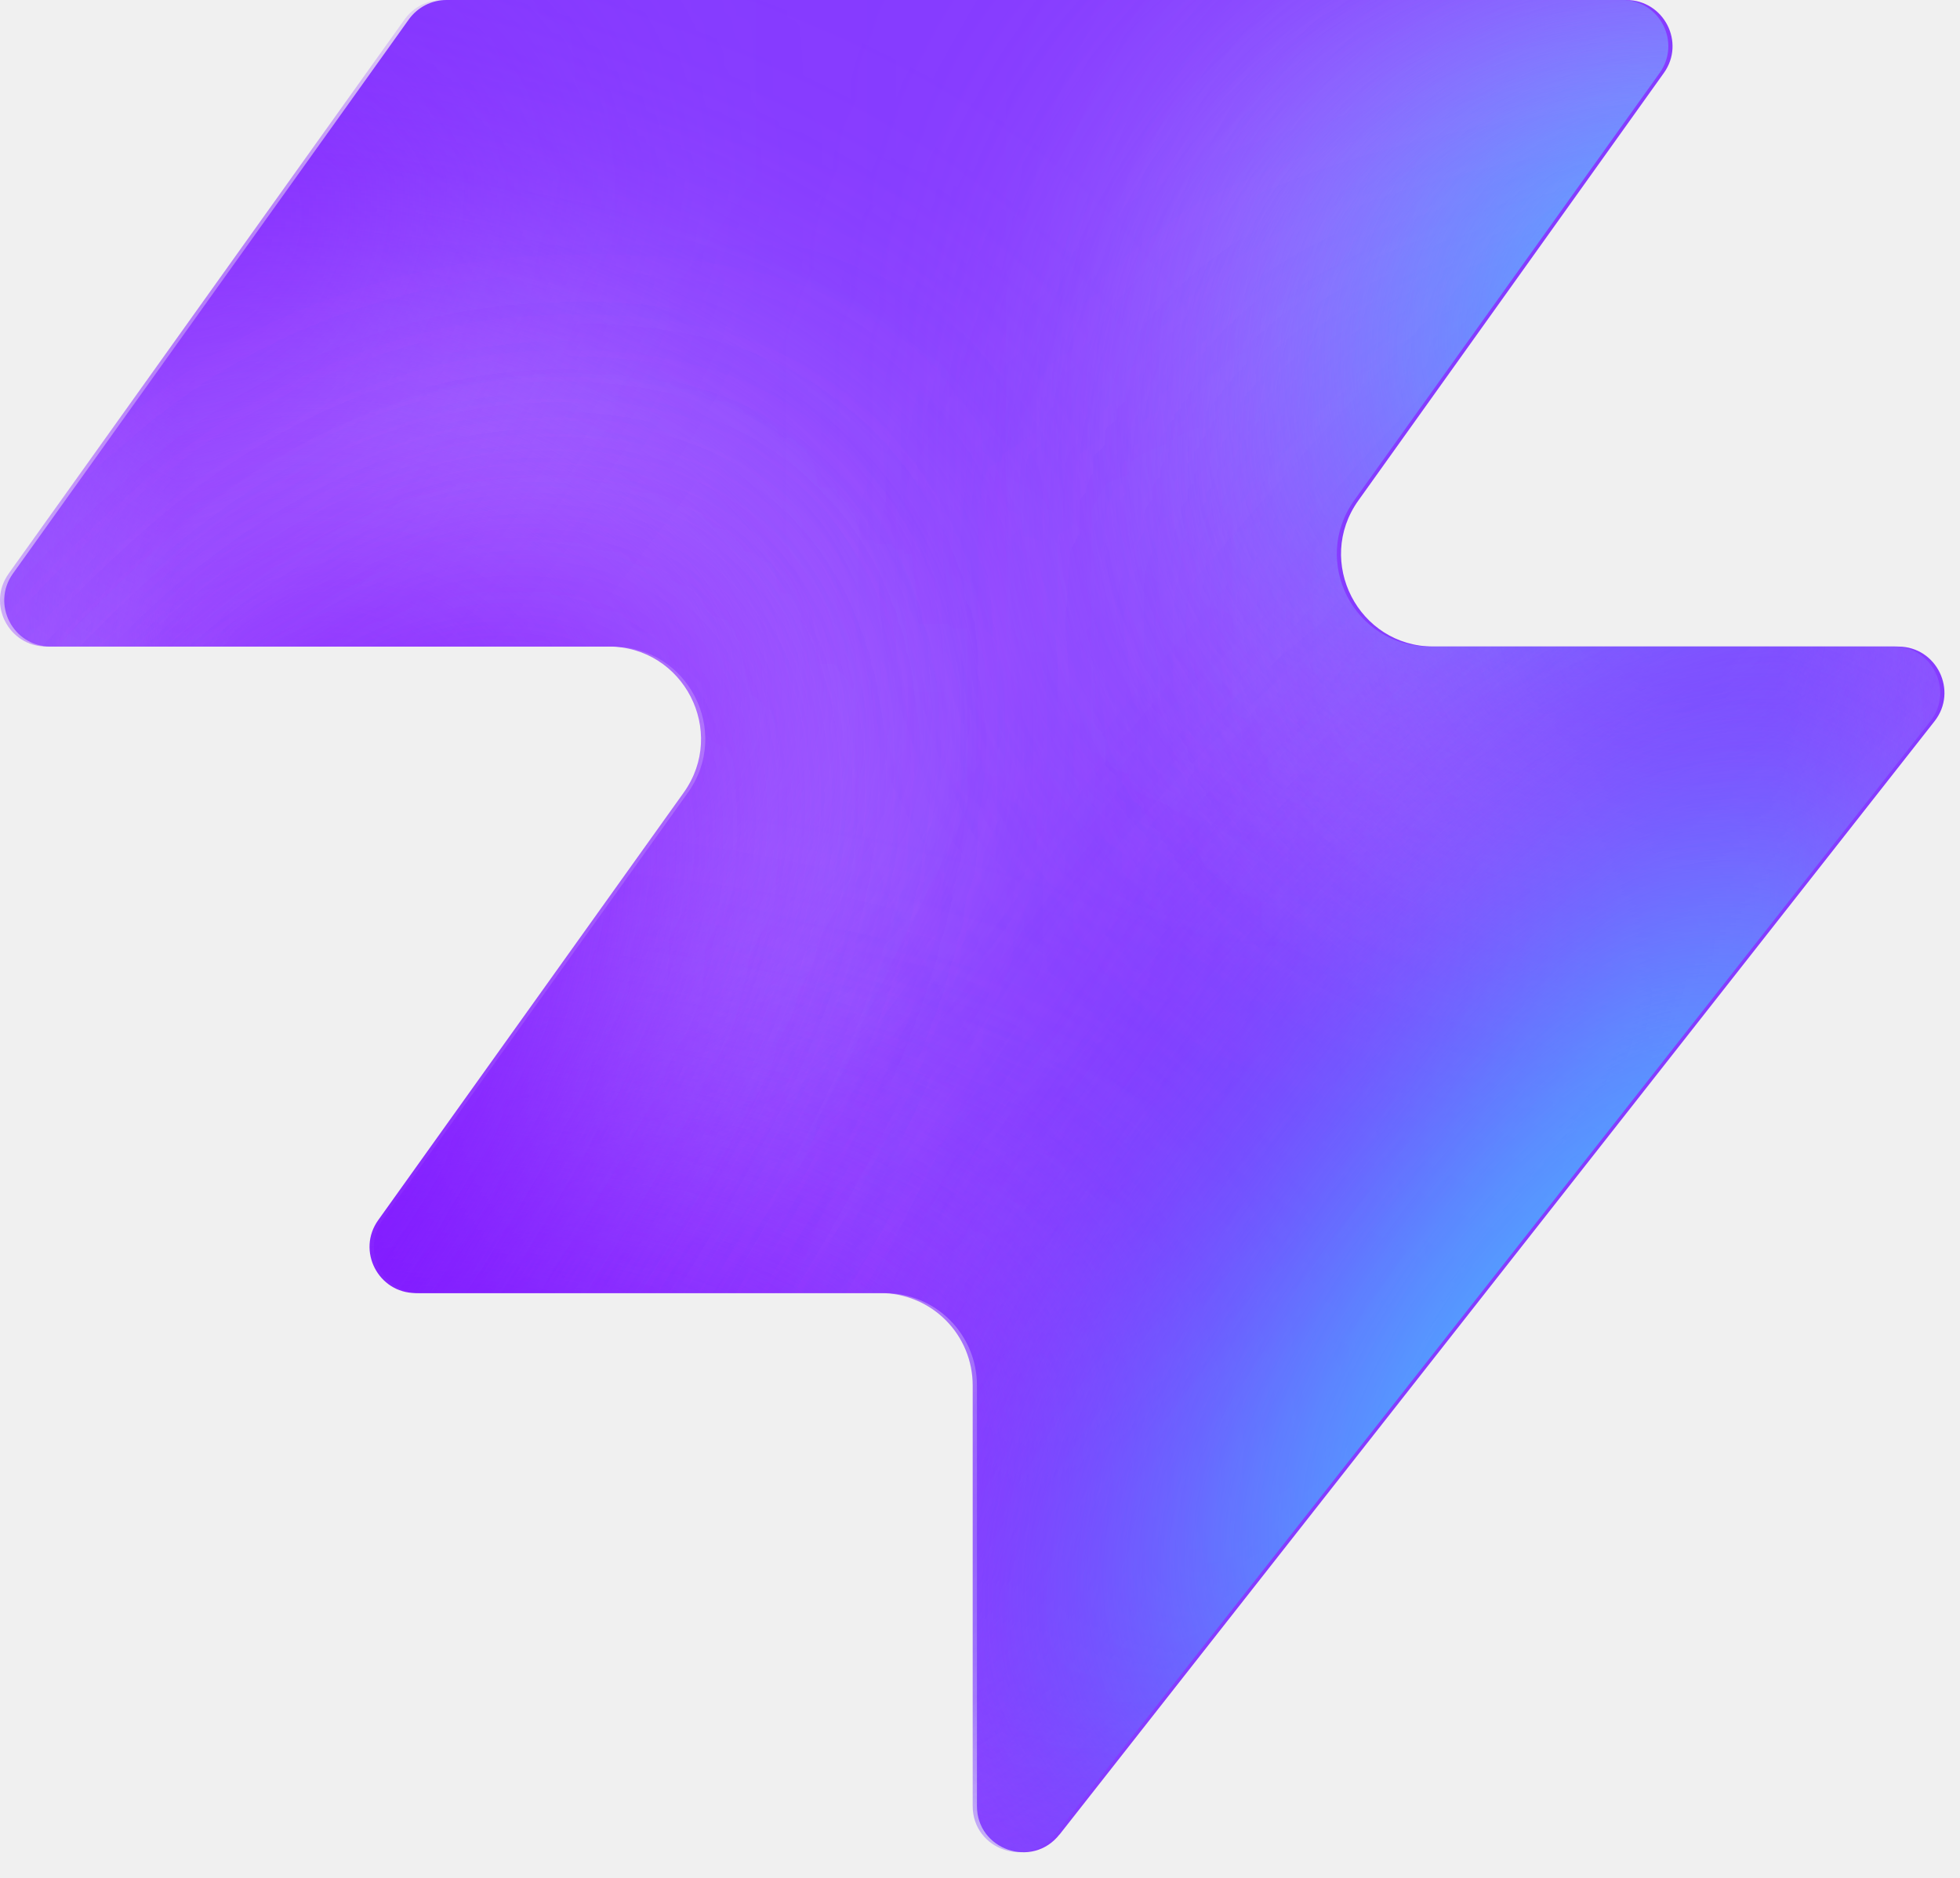
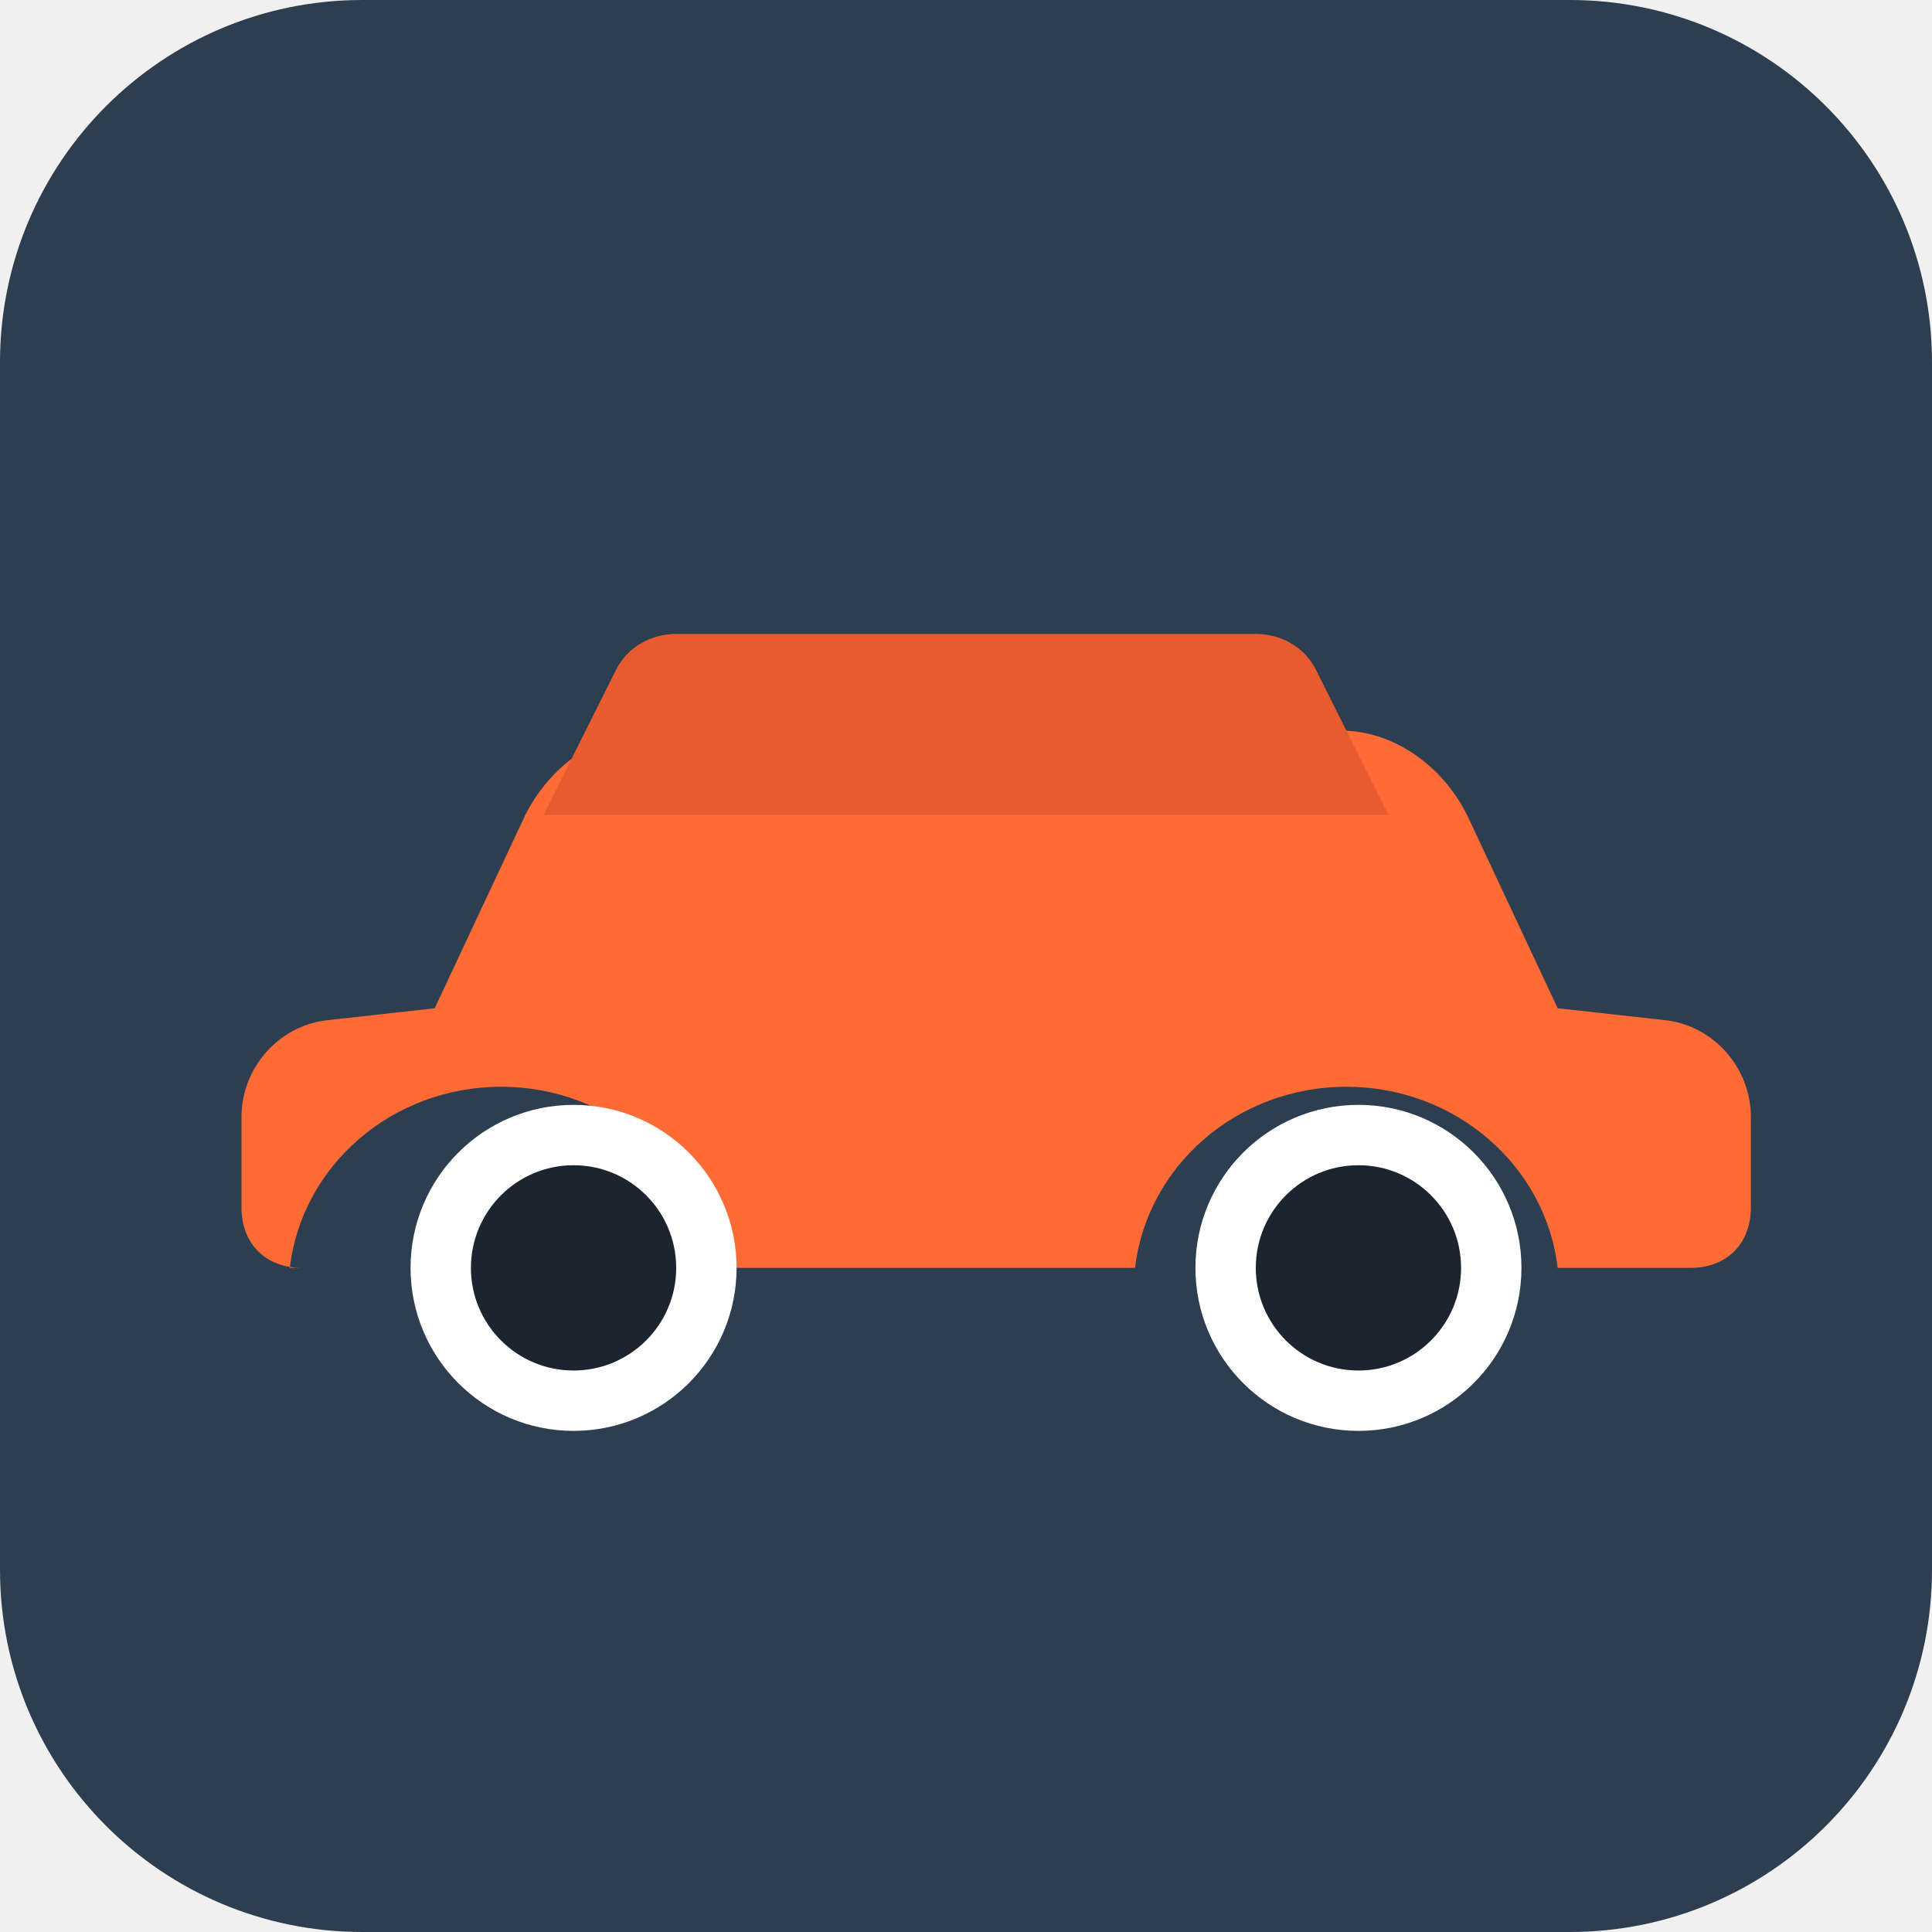
- <svg xmlns="http://www.w3.org/2000/svg" width="48" height="46" fill="none" viewBox="0 0 48 46">
-   <path fill="#863bff" d="M25.946 44.938c-.664.845-2.021.375-2.021-.698V33.937a2.26 2.26 0 0 0-2.262-2.262H10.287c-.92 0-1.456-1.04-.92-1.788l7.48-10.471c1.07-1.497 0-3.578-1.842-3.578H1.237c-.92 0-1.456-1.04-.92-1.788L10.013.474c.214-.297.556-.474.92-.474h28.894c.92 0 1.456 1.04.92 1.788l-7.48 10.471c-1.07 1.498 0 3.579 1.842 3.579h11.377c.943 0 1.473 1.088.89 1.83L25.947 44.94z" style="fill:#863bff;fill:color(display-p3 .525 .23 1);fill-opacity:1" />
-   <mask id="a" width="48" height="46" x="0" y="0" maskUnits="userSpaceOnUse" style="mask-type:alpha">
-     <path fill="#000" d="M25.842 44.938c-.664.844-2.021.375-2.021-.698V33.937a2.26 2.26 0 0 0-2.262-2.262H10.183c-.92 0-1.456-1.04-.92-1.788l7.48-10.471c1.07-1.498 0-3.579-1.842-3.579H1.133c-.92 0-1.456-1.04-.92-1.787L9.91.473c.214-.297.556-.474.92-.474h28.894c.92 0 1.456 1.04.92 1.788l-7.48 10.471c-1.07 1.498 0 3.578 1.842 3.578h11.377c.943 0 1.473 1.088.89 1.832L25.843 44.94z" style="fill:#000;fill-opacity:1" />
-   </mask>
-   <g mask="url(#a)">
-     <g filter="url(#b)">
-       <ellipse cx="5.508" cy="14.704" fill="#ede6ff" rx="5.508" ry="14.704" style="fill:#ede6ff;fill:color(display-p3 .927 .903 1);fill-opacity:1" transform="matrix(.00324 1 1 -.00324 -4.47 31.516)" />
-     </g>
-     <g filter="url(#c)">
-       <ellipse cx="10.399" cy="29.851" fill="#ede6ff" rx="10.399" ry="29.851" style="fill:#ede6ff;fill:color(display-p3 .927 .903 1);fill-opacity:1" transform="matrix(.00324 1 1 -.00324 -39.328 7.883)" />
-     </g>
-     <g filter="url(#d)">
-       <ellipse cx="5.508" cy="30.487" fill="#7e14ff" rx="5.508" ry="30.487" style="fill:#7e14ff;fill:color(display-p3 .492 .077 1);fill-opacity:1" transform="rotate(89.814 -25.913 -14.639)scale(1 -1)" />
-     </g>
-     <g filter="url(#e)">
-       <ellipse cx="5.508" cy="30.599" fill="#7e14ff" rx="5.508" ry="30.599" style="fill:#7e14ff;fill:color(display-p3 .492 .077 1);fill-opacity:1" transform="rotate(89.814 -32.644 -3.334)scale(1 -1)" />
-     </g>
-     <g filter="url(#f)">
-       <ellipse cx="5.508" cy="30.599" fill="#7e14ff" rx="5.508" ry="30.599" style="fill:#7e14ff;fill:color(display-p3 .492 .077 1);fill-opacity:1" transform="matrix(.00324 1 1 -.00324 -34.34 30.47)" />
-     </g>
-     <g filter="url(#g)">
-       <ellipse cx="14.072" cy="22.078" fill="#ede6ff" rx="14.072" ry="22.078" style="fill:#ede6ff;fill:color(display-p3 .927 .903 1);fill-opacity:1" transform="rotate(93.35 24.506 48.493)scale(-1 1)" />
-     </g>
-     <g filter="url(#h)">
-       <ellipse cx="3.47" cy="21.501" fill="#7e14ff" rx="3.47" ry="21.501" style="fill:#7e14ff;fill:color(display-p3 .492 .077 1);fill-opacity:1" transform="rotate(89.009 28.708 47.59)scale(-1 1)" />
-     </g>
-     <g filter="url(#i)">
-       <ellipse cx="3.47" cy="21.501" fill="#7e14ff" rx="3.47" ry="21.501" style="fill:#7e14ff;fill:color(display-p3 .492 .077 1);fill-opacity:1" transform="rotate(89.009 28.708 47.59)scale(-1 1)" />
-     </g>
-     <g filter="url(#j)">
-       <ellipse cx=".387" cy="8.972" fill="#7e14ff" rx="4.407" ry="29.108" style="fill:#7e14ff;fill:color(display-p3 .492 .077 1);fill-opacity:1" transform="rotate(39.51 .387 8.972)" />
-     </g>
-     <g filter="url(#k)">
-       <ellipse cx="47.523" cy="-6.092" fill="#7e14ff" rx="4.407" ry="29.108" style="fill:#7e14ff;fill:color(display-p3 .492 .077 1);fill-opacity:1" transform="rotate(37.892 47.523 -6.092)" />
-     </g>
-     <g filter="url(#l)">
-       <ellipse cx="41.412" cy="6.333" fill="#47bfff" rx="5.971" ry="9.665" style="fill:#47bfff;fill:color(display-p3 .28 .748 1);fill-opacity:1" transform="rotate(37.892 41.412 6.333)" />
-     </g>
-     <g filter="url(#m)">
-       <ellipse cx="-1.879" cy="38.332" fill="#7e14ff" rx="4.407" ry="29.108" style="fill:#7e14ff;fill:color(display-p3 .492 .077 1);fill-opacity:1" transform="rotate(37.892 -1.88 38.332)" />
-     </g>
-     <g filter="url(#n)">
-       <ellipse cx="-1.879" cy="38.332" fill="#7e14ff" rx="4.407" ry="29.108" style="fill:#7e14ff;fill:color(display-p3 .492 .077 1);fill-opacity:1" transform="rotate(37.892 -1.88 38.332)" />
-     </g>
-     <g filter="url(#o)">
-       <ellipse cx="35.651" cy="29.907" fill="#7e14ff" rx="4.407" ry="29.108" style="fill:#7e14ff;fill:color(display-p3 .492 .077 1);fill-opacity:1" transform="rotate(37.892 35.651 29.907)" />
-     </g>
-     <g filter="url(#p)">
-       <ellipse cx="38.418" cy="32.4" fill="#47bfff" rx="5.971" ry="15.297" style="fill:#47bfff;fill:color(display-p3 .28 .748 1);fill-opacity:1" transform="rotate(37.892 38.418 32.4)" />
-     </g>
-   </g>
-   <defs>
-     <filter id="b" width="60.045" height="41.654" x="-19.77" y="16.149" color-interpolation-filters="sRGB" filterUnits="userSpaceOnUse">
-       <feFlood flood-opacity="0" result="BackgroundImageFix" />
-       <feBlend in="SourceGraphic" in2="BackgroundImageFix" result="shape" />
-       <feGaussianBlur result="effect1_foregroundBlur_2002_17158" stdDeviation="7.659" />
-     </filter>
-     <filter id="c" width="90.34" height="51.437" x="-54.613" y="-7.533" color-interpolation-filters="sRGB" filterUnits="userSpaceOnUse">
-       <feFlood flood-opacity="0" result="BackgroundImageFix" />
-       <feBlend in="SourceGraphic" in2="BackgroundImageFix" result="shape" />
-       <feGaussianBlur result="effect1_foregroundBlur_2002_17158" stdDeviation="7.659" />
-     </filter>
-     <filter id="d" width="79.355" height="29.4" x="-49.64" y="2.03" color-interpolation-filters="sRGB" filterUnits="userSpaceOnUse">
-       <feFlood flood-opacity="0" result="BackgroundImageFix" />
-       <feBlend in="SourceGraphic" in2="BackgroundImageFix" result="shape" />
-       <feGaussianBlur result="effect1_foregroundBlur_2002_17158" stdDeviation="4.596" />
-     </filter>
-     <filter id="e" width="79.579" height="29.4" x="-45.045" y="20.029" color-interpolation-filters="sRGB" filterUnits="userSpaceOnUse">
-       <feFlood flood-opacity="0" result="BackgroundImageFix" />
-       <feBlend in="SourceGraphic" in2="BackgroundImageFix" result="shape" />
-       <feGaussianBlur result="effect1_foregroundBlur_2002_17158" stdDeviation="4.596" />
-     </filter>
-     <filter id="f" width="79.579" height="29.4" x="-43.513" y="21.178" color-interpolation-filters="sRGB" filterUnits="userSpaceOnUse">
-       <feFlood flood-opacity="0" result="BackgroundImageFix" />
-       <feBlend in="SourceGraphic" in2="BackgroundImageFix" result="shape" />
-       <feGaussianBlur result="effect1_foregroundBlur_2002_17158" stdDeviation="4.596" />
-     </filter>
-     <filter id="g" width="74.749" height="58.852" x="15.756" y="-17.901" color-interpolation-filters="sRGB" filterUnits="userSpaceOnUse">
-       <feFlood flood-opacity="0" result="BackgroundImageFix" />
-       <feBlend in="SourceGraphic" in2="BackgroundImageFix" result="shape" />
-       <feGaussianBlur result="effect1_foregroundBlur_2002_17158" stdDeviation="7.659" />
-     </filter>
-     <filter id="h" width="61.377" height="25.362" x="23.548" y="2.284" color-interpolation-filters="sRGB" filterUnits="userSpaceOnUse">
-       <feFlood flood-opacity="0" result="BackgroundImageFix" />
-       <feBlend in="SourceGraphic" in2="BackgroundImageFix" result="shape" />
-       <feGaussianBlur result="effect1_foregroundBlur_2002_17158" stdDeviation="4.596" />
-     </filter>
-     <filter id="i" width="61.377" height="25.362" x="23.548" y="2.284" color-interpolation-filters="sRGB" filterUnits="userSpaceOnUse">
-       <feFlood flood-opacity="0" result="BackgroundImageFix" />
-       <feBlend in="SourceGraphic" in2="BackgroundImageFix" result="shape" />
-       <feGaussianBlur result="effect1_foregroundBlur_2002_17158" stdDeviation="4.596" />
-     </filter>
-     <filter id="j" width="56.045" height="63.649" x="-27.636" y="-22.853" color-interpolation-filters="sRGB" filterUnits="userSpaceOnUse">
-       <feFlood flood-opacity="0" result="BackgroundImageFix" />
-       <feBlend in="SourceGraphic" in2="BackgroundImageFix" result="shape" />
-       <feGaussianBlur result="effect1_foregroundBlur_2002_17158" stdDeviation="4.596" />
-     </filter>
-     <filter id="k" width="54.814" height="64.646" x="20.116" y="-38.415" color-interpolation-filters="sRGB" filterUnits="userSpaceOnUse">
-       <feFlood flood-opacity="0" result="BackgroundImageFix" />
-       <feBlend in="SourceGraphic" in2="BackgroundImageFix" result="shape" />
-       <feGaussianBlur result="effect1_foregroundBlur_2002_17158" stdDeviation="4.596" />
-     </filter>
-     <filter id="l" width="33.541" height="35.313" x="24.641" y="-11.323" color-interpolation-filters="sRGB" filterUnits="userSpaceOnUse">
-       <feFlood flood-opacity="0" result="BackgroundImageFix" />
-       <feBlend in="SourceGraphic" in2="BackgroundImageFix" result="shape" />
-       <feGaussianBlur result="effect1_foregroundBlur_2002_17158" stdDeviation="4.596" />
-     </filter>
-     <filter id="m" width="54.814" height="64.646" x="-29.286" y="6.009" color-interpolation-filters="sRGB" filterUnits="userSpaceOnUse">
-       <feFlood flood-opacity="0" result="BackgroundImageFix" />
-       <feBlend in="SourceGraphic" in2="BackgroundImageFix" result="shape" />
-       <feGaussianBlur result="effect1_foregroundBlur_2002_17158" stdDeviation="4.596" />
-     </filter>
-     <filter id="n" width="54.814" height="64.646" x="-29.286" y="6.009" color-interpolation-filters="sRGB" filterUnits="userSpaceOnUse">
-       <feFlood flood-opacity="0" result="BackgroundImageFix" />
-       <feBlend in="SourceGraphic" in2="BackgroundImageFix" result="shape" />
-       <feGaussianBlur result="effect1_foregroundBlur_2002_17158" stdDeviation="4.596" />
-     </filter>
-     <filter id="o" width="54.814" height="64.646" x="8.244" y="-2.416" color-interpolation-filters="sRGB" filterUnits="userSpaceOnUse">
-       <feFlood flood-opacity="0" result="BackgroundImageFix" />
-       <feBlend in="SourceGraphic" in2="BackgroundImageFix" result="shape" />
-       <feGaussianBlur result="effect1_foregroundBlur_2002_17158" stdDeviation="4.596" />
-     </filter>
-     <filter id="p" width="39.409" height="43.623" x="18.713" y="10.588" color-interpolation-filters="sRGB" filterUnits="userSpaceOnUse">
-       <feFlood flood-opacity="0" result="BackgroundImageFix" />
-       <feBlend in="SourceGraphic" in2="BackgroundImageFix" result="shape" />
-       <feGaussianBlur result="effect1_foregroundBlur_2002_17158" stdDeviation="4.596" />
-     </filter>
-   </defs>
+ <svg xmlns="http://www.w3.org/2000/svg" viewBox="0 0 32 32" fill="none">
+   <rect width="32" height="32" rx="6" fill="#2c3e50" />
+   <path fill="#ff6b35" d="M4 18.5c0-.8.6-1.5 1.4-1.6l1.8-.2 1.5-3.2c.4-.8 1.2-1.4 2.1-1.4h11.4c.9 0 1.7.6 2.1 1.4l1.5 3.2 1.8.2c.8.1 1.4.8 1.4 1.6v1.5c0 .6-.4 1-1 1h-2.2c-.2-1.7-1.7-3-3.5-3s-3.3 1.3-3.5 3h-7c-.2-1.7-1.7-3-3.5-3s-3.3 1.3-3.5 3H5c-.6 0-1-.4-1-1v-1.5Z" />
+   <path fill="#e85a2f" d="M9 13.5h14l-1.2-2.4c-.2-.4-.6-.6-1-.6H11.2c-.4 0-.8.2-1 .6L9 13.5Z" />
+   <circle cx="9.5" cy="21" r="2.2" fill="#1a252f" stroke="#fff" stroke-width="1" />
+   <circle cx="22.5" cy="21" r="2.2" fill="#1a252f" stroke="#fff" stroke-width="1" />
</svg>
